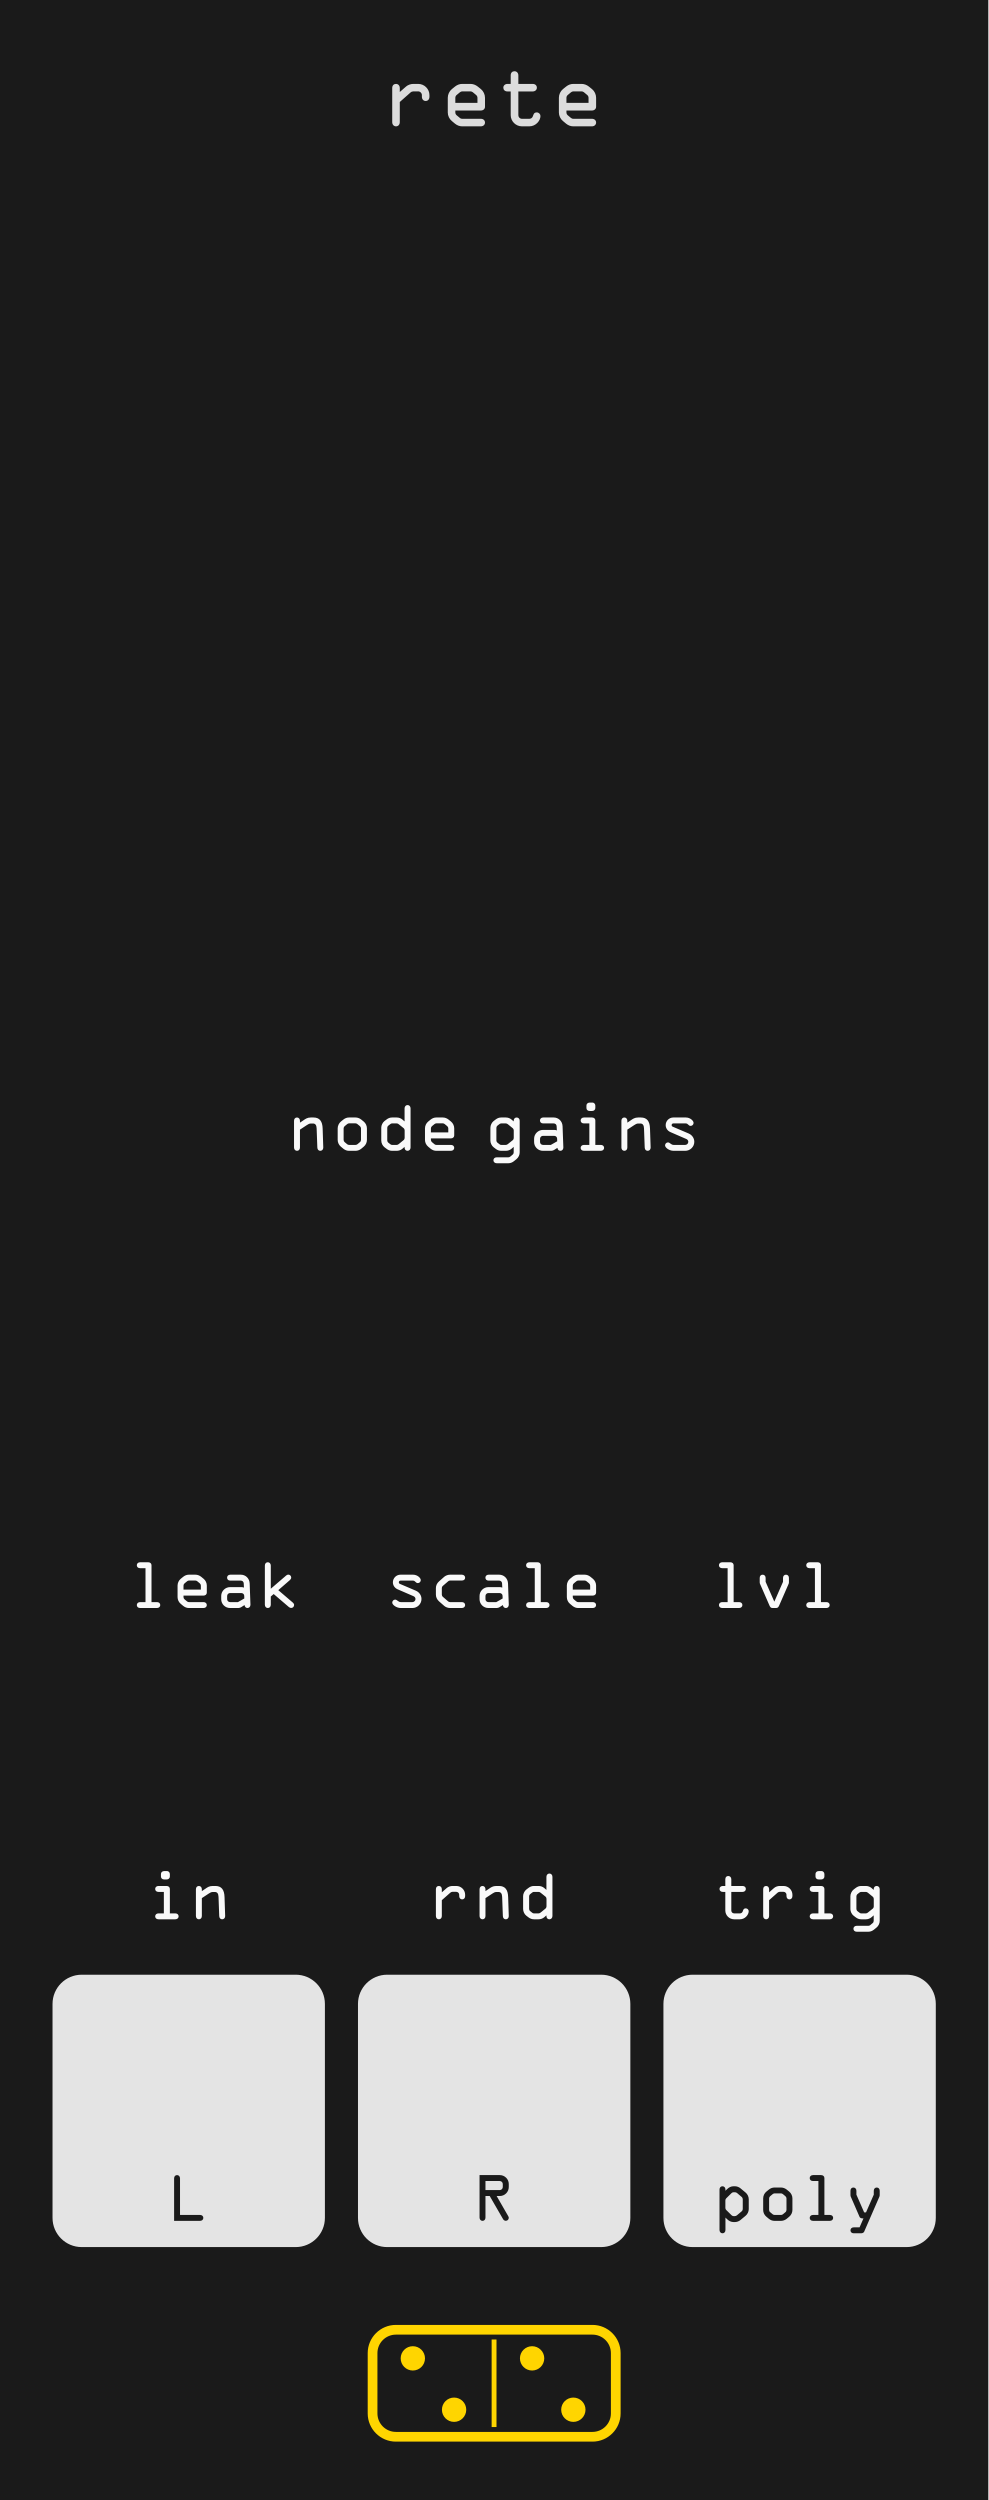
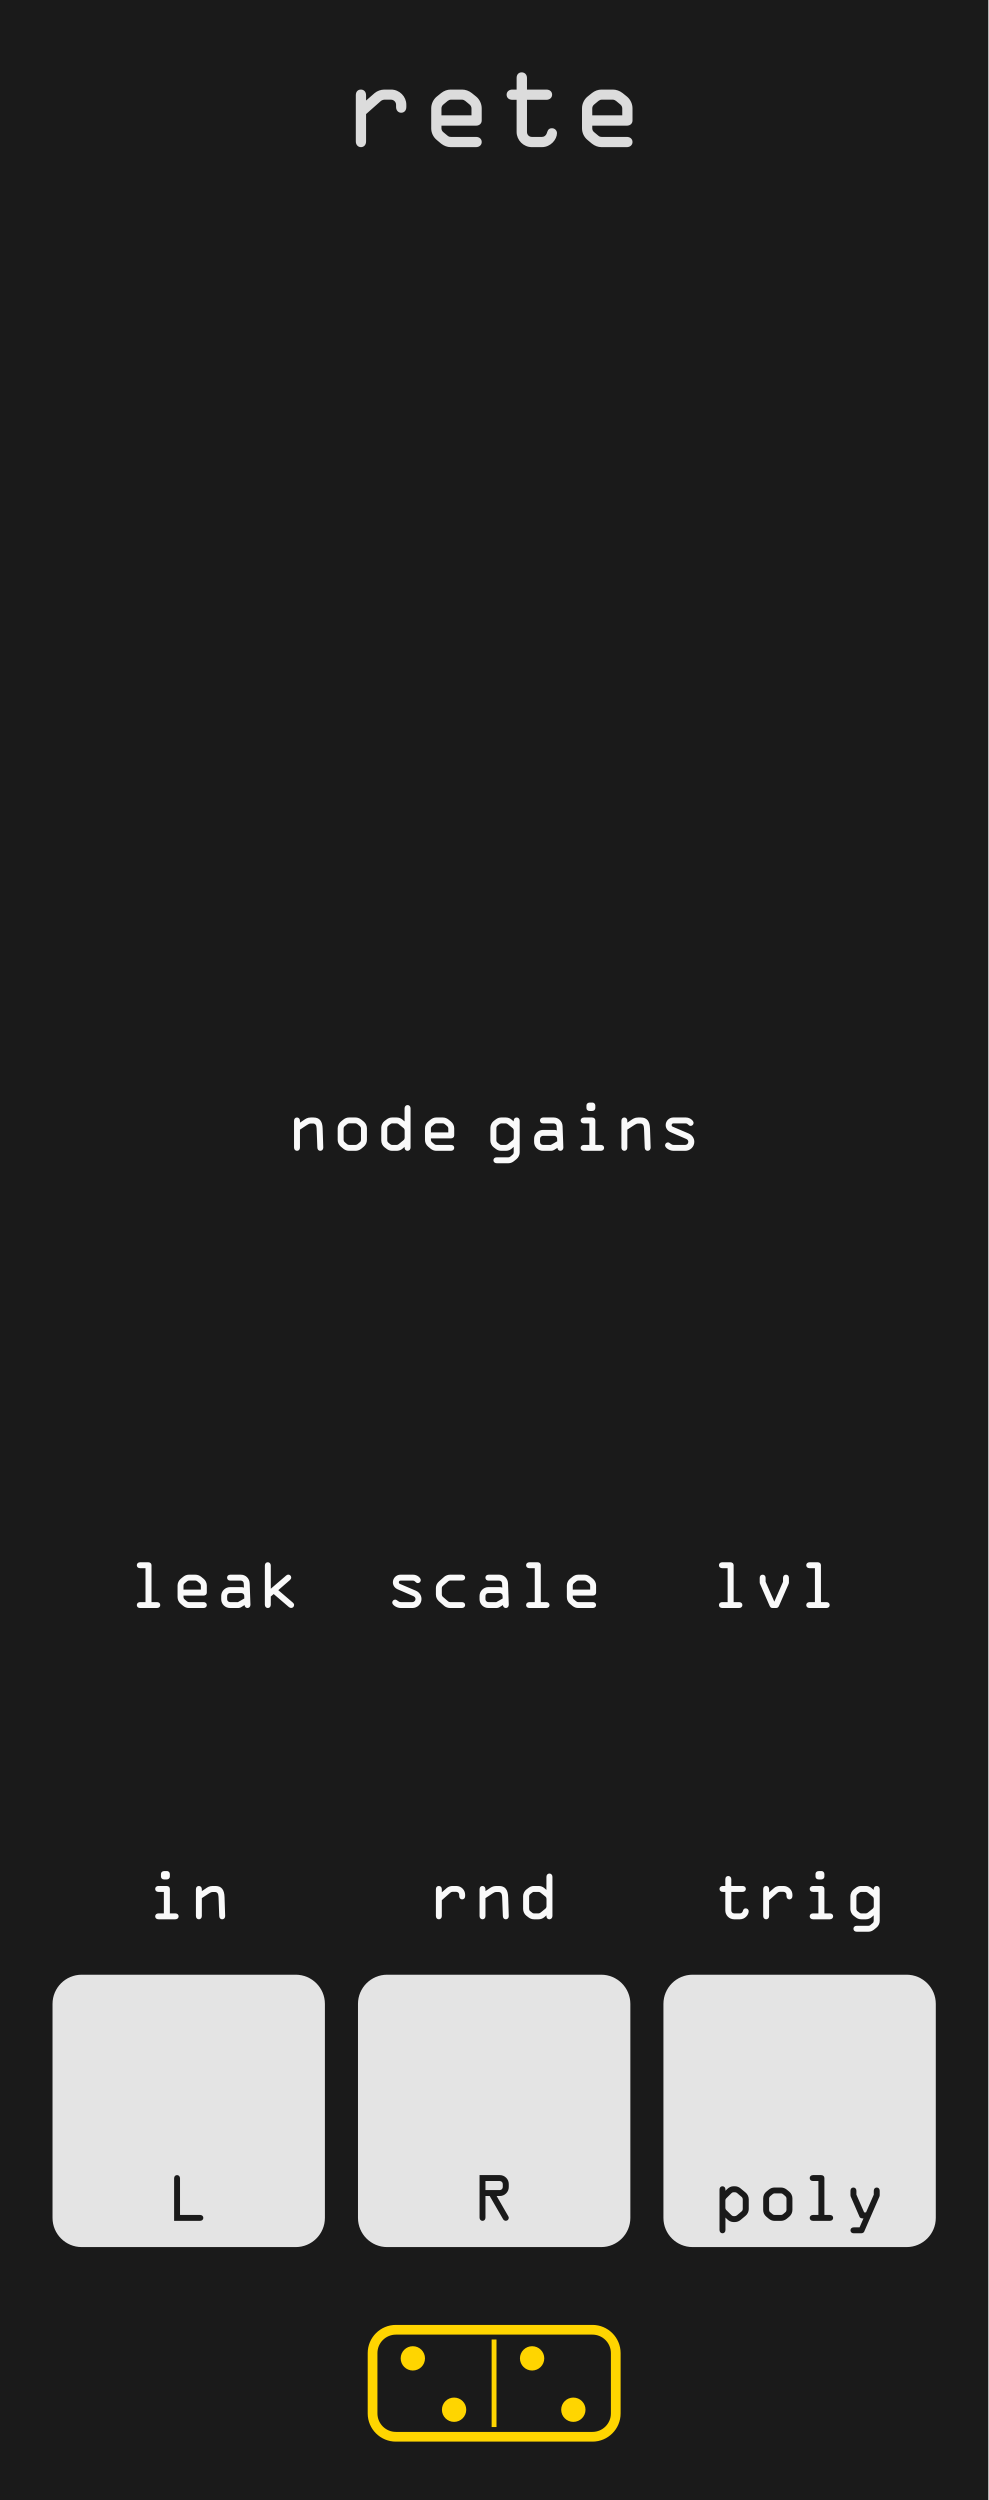
<svg xmlns="http://www.w3.org/2000/svg" width="50.8mm" height="128.5mm" viewBox="0 0 50.8 128.5">
  <rect width="50.8" height="128.5" fill="#1a1a1a" />
-   <path d="M20.549 4.526C20.549 4.396 20.465 4.313 20.354 4.313C20.244 4.313 20.16 4.387 20.16 4.526V6.277C20.16 6.406 20.244 6.494 20.354 6.494C20.465 6.494 20.549 6.411 20.549 6.277V5.242L21.103 4.752C21.135 4.72 21.205 4.697 21.242 4.697H21.496C21.597 4.697 21.685 4.784 21.685 4.886V4.974C21.685 5.103 21.768 5.191 21.879 5.191C21.99 5.191 22.073 5.108 22.073 4.974V4.886C22.073 4.577 21.815 4.313 21.496 4.313H21.242C21.112 4.313 20.969 4.364 20.872 4.447L20.549 4.729Z M23.755 4.313C23.626 4.313 23.501 4.359 23.39 4.447L23.224 4.581C23.094 4.687 23.016 4.858 23.016 5.025V5.783C23.016 5.949 23.094 6.115 23.224 6.221L23.39 6.36C23.501 6.448 23.626 6.494 23.755 6.494H24.712C24.841 6.494 24.929 6.411 24.929 6.3C24.929 6.189 24.846 6.106 24.712 6.106H23.76C23.723 6.106 23.686 6.101 23.64 6.064L23.473 5.926C23.432 5.893 23.404 5.838 23.404 5.783V5.681H24.712C24.841 5.681 24.929 5.598 24.929 5.487V5.025C24.929 4.858 24.85 4.687 24.721 4.581L24.554 4.447C24.444 4.359 24.31 4.313 24.185 4.313ZM23.76 4.697H24.185C24.226 4.697 24.268 4.715 24.305 4.743L24.471 4.882C24.513 4.914 24.541 4.974 24.541 5.025V5.288H23.404V5.025C23.404 4.969 23.432 4.914 23.473 4.882L23.64 4.743C23.677 4.715 23.718 4.697 23.76 4.697Z M26.643 3.874C26.643 3.745 26.555 3.662 26.444 3.662C26.333 3.662 26.25 3.736 26.25 3.874V4.313H26.088C25.959 4.313 25.871 4.396 25.871 4.507C25.871 4.618 25.95 4.701 26.088 4.701H26.25V5.917C26.25 6.231 26.509 6.494 26.828 6.494H27.207C27.544 6.494 27.78 6.198 27.78 5.963C27.78 5.87 27.701 5.778 27.59 5.778C27.433 5.778 27.419 5.903 27.391 5.972C27.359 6.06 27.29 6.106 27.211 6.106H26.828C26.721 6.106 26.643 6.023 26.643 5.921V4.701H27.378C27.507 4.701 27.595 4.618 27.595 4.507C27.595 4.396 27.512 4.313 27.378 4.313H26.643Z M29.466 4.313C29.337 4.313 29.212 4.359 29.101 4.447L28.935 4.581C28.805 4.687 28.727 4.858 28.727 5.025V5.783C28.727 5.949 28.805 6.115 28.935 6.221L29.101 6.36C29.212 6.448 29.337 6.494 29.466 6.494H30.422C30.552 6.494 30.64 6.411 30.64 6.3C30.64 6.189 30.556 6.106 30.422 6.106H29.471C29.434 6.106 29.397 6.101 29.35 6.064L29.184 5.926C29.143 5.893 29.115 5.838 29.115 5.783V5.681H30.422C30.552 5.681 30.64 5.598 30.64 5.487V5.025C30.64 4.858 30.561 4.687 30.432 4.581L30.265 4.447C30.154 4.359 30.02 4.313 29.896 4.313ZM29.471 4.697H29.896C29.937 4.697 29.979 4.715 30.016 4.743L30.182 4.882C30.224 4.914 30.251 4.974 30.251 5.025V5.288H29.115V5.025C29.115 4.969 29.143 4.914 29.184 4.882L29.35 4.743C29.387 4.715 29.429 4.697 29.471 4.697Z" fill="#dcdcdc" />
+   <path d="M18.816 4.892C18.816 4.717 18.703 4.604 18.552 4.604C18.402 4.604 18.289 4.704 18.289 4.892V7.269C18.289 7.444 18.402 7.563 18.552 7.563C18.703 7.563 18.816 7.45 18.816 7.269V5.864L19.568 5.199C19.612 5.155 19.706 5.124 19.756 5.124H20.101C20.239 5.124 20.358 5.243 20.358 5.381V5.5C20.358 5.676 20.471 5.795 20.622 5.795C20.772 5.795 20.885 5.682 20.885 5.5V5.381C20.885 4.961 20.534 4.604 20.101 4.604H19.756C19.581 4.604 19.386 4.673 19.255 4.785L18.816 5.168Z M23.168 4.604C22.992 4.604 22.823 4.666 22.672 4.785L22.447 4.967C22.271 5.112 22.164 5.344 22.164 5.569V6.598C22.164 6.823 22.271 7.049 22.447 7.193L22.672 7.382C22.823 7.501 22.992 7.563 23.168 7.563H24.466C24.641 7.563 24.76 7.45 24.76 7.3C24.76 7.15 24.648 7.037 24.466 7.037H23.174C23.124 7.037 23.074 7.03 23.011 6.98L22.785 6.792C22.729 6.748 22.691 6.673 22.691 6.598V6.46H24.466C24.641 6.46 24.76 6.347 24.76 6.196V5.569C24.76 5.344 24.654 5.112 24.478 4.967L24.252 4.785C24.102 4.666 23.92 4.604 23.751 4.604ZM23.174 5.124H23.751C23.807 5.124 23.864 5.149 23.914 5.187L24.14 5.375C24.196 5.419 24.234 5.5 24.234 5.569V5.927H22.691V5.569C22.691 5.494 22.729 5.419 22.785 5.375L23.011 5.187C23.061 5.149 23.117 5.124 23.174 5.124Z M27.087 4.008C27.087 3.832 26.968 3.719 26.817 3.719C26.667 3.719 26.554 3.82 26.554 4.008V4.604H26.334C26.159 4.604 26.04 4.717 26.04 4.867C26.04 5.017 26.146 5.13 26.334 5.13H26.554V6.78C26.554 7.206 26.905 7.563 27.338 7.563H27.852C28.31 7.563 28.629 7.162 28.629 6.842C28.629 6.717 28.523 6.591 28.372 6.591C28.159 6.591 28.14 6.761 28.103 6.855C28.059 6.974 27.965 7.037 27.858 7.037H27.338C27.193 7.037 27.087 6.924 27.087 6.786V5.13H28.084C28.259 5.13 28.379 5.017 28.379 4.867C28.379 4.717 28.266 4.604 28.084 4.604H27.087Z M30.918 4.604C30.743 4.604 30.573 4.666 30.423 4.785L30.197 4.967C30.021 5.112 29.915 5.344 29.915 5.569V6.598C29.915 6.823 30.021 7.049 30.197 7.193L30.423 7.382C30.573 7.501 30.743 7.563 30.918 7.563H32.216C32.392 7.563 32.511 7.45 32.511 7.3C32.511 7.15 32.398 7.037 32.216 7.037H30.924C30.874 7.037 30.824 7.03 30.761 6.98L30.536 6.792C30.479 6.748 30.442 6.673 30.442 6.598V6.46H32.216C32.392 6.46 32.511 6.347 32.511 6.196V5.569C32.511 5.344 32.404 5.112 32.229 4.967L32.003 4.785C31.852 4.666 31.671 4.604 31.501 4.604ZM30.924 5.124H31.501C31.558 5.124 31.614 5.149 31.664 5.187L31.89 5.375C31.947 5.419 31.984 5.5 31.984 5.569V5.927H30.442V5.569C30.442 5.494 30.479 5.419 30.536 5.375L30.761 5.187C30.812 5.149 30.868 5.124 30.924 5.124Z" fill="#dcdcdc" />
  <rect x="2.70" y="101.50" width="14.0" height="14.0" rx="1.5" fill="#e4e4e4" />
  <rect x="18.40" y="101.50" width="14.0" height="14.0" rx="1.5" fill="#e4e4e4" />
  <rect x="34.10" y="101.50" width="14.0" height="14.0" rx="1.5" fill="#e4e4e4" />
  <path d="M15.418 57.61C15.418 57.508 15.353 57.439 15.266 57.439C15.179 57.439 15.113 57.501 15.113 57.61V58.982C15.113 59.083 15.179 59.152 15.266 59.152C15.353 59.152 15.418 59.087 15.418 58.982V58.063L15.77 57.831C15.839 57.787 15.898 57.748 15.985 57.748H16.083C16.21 57.748 16.268 57.831 16.275 57.998L16.311 58.982C16.315 59.091 16.377 59.152 16.464 59.152C16.547 59.152 16.616 59.087 16.616 58.989V58.982L16.584 58.009C16.573 57.631 16.428 57.439 16.112 57.439H15.974C15.796 57.439 15.694 57.515 15.596 57.584L15.418 57.704Z M17.938 57.439C17.836 57.439 17.738 57.475 17.651 57.544L17.52 57.65C17.419 57.733 17.357 57.867 17.357 57.998V58.593C17.357 58.724 17.419 58.855 17.52 58.938L17.651 59.047C17.738 59.116 17.836 59.152 17.938 59.152H18.275C18.373 59.152 18.479 59.116 18.566 59.047L18.697 58.938C18.798 58.855 18.86 58.724 18.86 58.593V57.998C18.86 57.867 18.798 57.733 18.697 57.65L18.566 57.544C18.479 57.475 18.373 57.439 18.275 57.439ZM17.941 57.74H18.275C18.308 57.74 18.341 57.755 18.37 57.777L18.5 57.885C18.533 57.911 18.555 57.958 18.555 57.998V58.593C18.555 58.633 18.533 58.681 18.5 58.706L18.37 58.815C18.341 58.837 18.308 58.848 18.275 58.848H17.941C17.909 58.848 17.876 58.837 17.847 58.815L17.716 58.706C17.684 58.681 17.662 58.637 17.662 58.593V57.998C17.662 57.954 17.684 57.911 17.716 57.885L17.847 57.777C17.876 57.755 17.909 57.74 17.941 57.74Z M21.103 56.971C21.103 56.865 21.034 56.8 20.947 56.8C20.86 56.8 20.795 56.869 20.795 56.971V57.642L20.682 57.544C20.602 57.475 20.494 57.439 20.392 57.439H20.156C20.051 57.439 19.956 57.472 19.866 57.544L19.76 57.624C19.666 57.697 19.597 57.842 19.597 57.958V58.619C19.597 58.753 19.662 58.891 19.76 58.967L19.866 59.047C19.956 59.12 20.054 59.152 20.156 59.152H20.392C20.494 59.152 20.602 59.116 20.682 59.047L20.795 58.949V58.982C20.795 59.091 20.86 59.152 20.947 59.152C21.034 59.152 21.103 59.083 21.103 58.982ZM20.156 57.744H20.392C20.432 57.744 20.465 57.758 20.497 57.787L20.755 57.994C20.777 58.013 20.799 58.056 20.799 58.1V58.488C20.799 58.532 20.777 58.575 20.755 58.593L20.497 58.804C20.461 58.833 20.428 58.848 20.392 58.848H20.156C20.105 58.848 20.08 58.826 20.051 58.804L19.949 58.724C19.927 58.706 19.905 58.662 19.905 58.619V57.969C19.905 57.925 19.927 57.885 19.949 57.867L20.051 57.787C20.08 57.766 20.105 57.744 20.156 57.744Z M22.425 57.439C22.323 57.439 22.225 57.475 22.138 57.544L22.007 57.65C21.906 57.733 21.844 57.867 21.844 57.998V58.593C21.844 58.724 21.906 58.855 22.007 58.938L22.138 59.047C22.225 59.116 22.323 59.152 22.425 59.152H23.176C23.278 59.152 23.347 59.087 23.347 59.0C23.347 58.913 23.282 58.848 23.176 58.848H22.429C22.4 58.848 22.37 58.844 22.334 58.815L22.203 58.706C22.171 58.681 22.149 58.637 22.149 58.593V58.514H23.176C23.278 58.514 23.347 58.448 23.347 58.361V57.998C23.347 57.867 23.285 57.733 23.184 57.65L23.053 57.544C22.966 57.475 22.861 57.439 22.763 57.439ZM22.429 57.74H22.763C22.795 57.74 22.828 57.755 22.857 57.777L22.988 57.885C23.02 57.911 23.042 57.958 23.042 57.998V58.205H22.149V57.998C22.149 57.954 22.171 57.911 22.203 57.885L22.334 57.777C22.363 57.755 22.396 57.74 22.429 57.74Z M26.407 58.492C26.407 58.535 26.386 58.579 26.364 58.597L26.106 58.804C26.073 58.833 26.041 58.848 26.001 58.848H25.765C25.714 58.848 25.692 58.829 25.66 58.804L25.558 58.724C25.536 58.706 25.514 58.662 25.514 58.622V57.973C25.514 57.929 25.536 57.885 25.558 57.867L25.66 57.787C25.689 57.762 25.718 57.744 25.765 57.744H26.001C26.033 57.744 26.07 57.758 26.106 57.787L26.364 57.998C26.386 58.016 26.407 58.06 26.407 58.103ZM26.404 57.606V57.642L26.291 57.544C26.211 57.475 26.102 57.439 26.001 57.439H25.765C25.66 57.439 25.565 57.472 25.474 57.544L25.369 57.624C25.278 57.697 25.206 57.835 25.206 57.969V58.633C25.206 58.75 25.275 58.895 25.369 58.967L25.474 59.047C25.565 59.12 25.66 59.152 25.765 59.152H26.001C26.102 59.152 26.211 59.116 26.291 59.047L26.404 58.949V59.232C26.404 59.276 26.386 59.319 26.353 59.345L26.222 59.454C26.186 59.483 26.157 59.486 26.124 59.486H25.533C25.427 59.486 25.362 59.552 25.362 59.639C25.362 59.726 25.431 59.791 25.533 59.791H26.128C26.23 59.791 26.328 59.755 26.415 59.686L26.549 59.577C26.651 59.494 26.712 59.363 26.712 59.232V57.606C26.712 57.504 26.643 57.439 26.556 57.439C26.469 57.439 26.404 57.501 26.404 57.606Z M27.921 57.439C27.82 57.439 27.754 57.504 27.754 57.591C27.754 57.679 27.812 57.744 27.921 57.744H28.462C28.546 57.744 28.607 57.802 28.611 57.889L28.622 58.103C28.578 58.085 28.535 58.078 28.488 58.078H27.907C27.664 58.078 27.453 58.281 27.453 58.532V58.702C27.453 58.949 27.656 59.152 27.907 59.152H28.339C28.386 59.152 28.444 59.131 28.473 59.113L28.651 59.0C28.666 59.098 28.724 59.152 28.807 59.152C28.887 59.152 28.956 59.083 28.956 58.985V58.978L28.916 57.889C28.905 57.617 28.695 57.439 28.462 57.439ZM27.903 58.383H28.488C28.567 58.383 28.636 58.445 28.636 58.528L28.64 58.662L28.313 58.848H27.907C27.823 58.848 27.758 58.779 27.758 58.702V58.532C27.758 58.448 27.831 58.383 27.903 58.383Z M30.314 56.673C30.208 56.673 30.143 56.738 30.143 56.825V56.952C30.143 57.04 30.205 57.105 30.314 57.105H30.43C30.532 57.105 30.6 57.04 30.6 56.952V56.825C30.6 56.738 30.524 56.673 30.463 56.673ZM30.016 57.439C29.914 57.439 29.845 57.504 29.845 57.591C29.845 57.679 29.907 57.744 30.016 57.744H30.292V58.848H30.016C29.914 58.848 29.845 58.913 29.845 59.0C29.845 59.087 29.911 59.152 30.016 59.152H30.88C30.982 59.152 31.051 59.087 31.051 59.0C31.051 58.913 30.985 58.848 30.88 58.848H30.6V57.591C30.6 57.504 30.535 57.439 30.43 57.439Z M32.245 57.61C32.245 57.508 32.18 57.439 32.093 57.439C32.005 57.439 31.94 57.501 31.94 57.61V58.982C31.94 59.083 32.005 59.152 32.093 59.152C32.18 59.152 32.245 59.087 32.245 58.982V58.063L32.597 57.831C32.666 57.787 32.724 57.748 32.811 57.748H32.909C33.036 57.748 33.095 57.831 33.102 57.998L33.138 58.982C33.142 59.091 33.203 59.152 33.291 59.152C33.374 59.152 33.443 59.087 33.443 58.989V58.982L33.41 58.009C33.4 57.631 33.254 57.439 32.938 57.439H32.8C32.623 57.439 32.521 57.515 32.423 57.584L32.245 57.704Z M34.608 57.439C34.391 57.439 34.216 57.617 34.216 57.831C34.216 57.987 34.311 58.125 34.46 58.19L35.28 58.546C35.342 58.572 35.378 58.63 35.378 58.691C35.378 58.779 35.302 58.848 35.222 58.848H34.623C34.489 58.848 34.438 58.72 34.333 58.72C34.249 58.72 34.184 58.793 34.184 58.873C34.184 58.989 34.398 59.152 34.623 59.152H35.222C35.469 59.152 35.687 58.949 35.687 58.691C35.687 58.503 35.574 58.339 35.4 58.263L34.576 57.911C34.539 57.896 34.521 57.86 34.521 57.838C34.521 57.777 34.561 57.744 34.608 57.744H35.251C35.371 57.744 35.382 57.871 35.498 57.871C35.578 57.871 35.65 57.806 35.65 57.718C35.65 57.602 35.469 57.439 35.255 57.439Z" fill="#f9f9f9" />
  <path d="M7.203 80.3C7.101 80.3 7.032 80.365 7.032 80.452C7.032 80.54 7.094 80.605 7.203 80.605H7.479V82.348H7.203C7.101 82.348 7.032 82.413 7.032 82.5C7.032 82.587 7.097 82.652 7.203 82.652H8.067C8.168 82.652 8.237 82.587 8.237 82.5C8.237 82.413 8.172 82.348 8.067 82.348H7.787V80.452C7.787 80.365 7.722 80.3 7.617 80.3Z M9.708 80.939C9.606 80.939 9.508 80.975 9.421 81.044L9.29 81.15C9.188 81.233 9.127 81.367 9.127 81.498V82.093C9.127 82.224 9.188 82.355 9.29 82.438L9.421 82.547C9.508 82.616 9.606 82.652 9.708 82.652H10.459C10.561 82.652 10.63 82.587 10.63 82.5C10.63 82.413 10.564 82.348 10.459 82.348H9.711C9.682 82.348 9.653 82.344 9.617 82.315L9.486 82.206C9.453 82.181 9.432 82.137 9.432 82.093V82.014H10.459C10.561 82.014 10.63 81.948 10.63 81.861V81.498C10.63 81.367 10.568 81.233 10.466 81.15L10.336 81.044C10.249 80.975 10.143 80.939 10.045 80.939ZM9.711 81.24H10.045C10.078 81.24 10.111 81.255 10.14 81.277L10.27 81.385C10.303 81.411 10.325 81.458 10.325 81.498V81.705H9.432V81.498C9.432 81.454 9.453 81.411 9.486 81.385L9.617 81.277C9.646 81.255 9.679 81.24 9.711 81.24Z M11.839 80.939C11.737 80.939 11.672 81.004 11.672 81.091C11.672 81.179 11.73 81.244 11.839 81.244H12.38C12.463 81.244 12.525 81.302 12.528 81.389L12.539 81.603C12.496 81.585 12.452 81.578 12.405 81.578H11.824C11.581 81.578 11.37 81.781 11.37 82.032V82.202C11.37 82.449 11.574 82.652 11.824 82.652H12.256C12.303 82.652 12.361 82.631 12.39 82.613L12.568 82.5C12.583 82.598 12.641 82.652 12.724 82.652C12.804 82.652 12.873 82.583 12.873 82.485V82.478L12.833 81.389C12.822 81.117 12.612 80.939 12.38 80.939ZM11.82 81.883H12.405C12.485 81.883 12.554 81.945 12.554 82.028L12.557 82.162L12.231 82.348H11.824C11.741 82.348 11.675 82.279 11.675 82.202V82.032C11.675 81.948 11.748 81.883 11.82 81.883Z M13.919 80.471C13.919 80.369 13.853 80.3 13.766 80.3C13.679 80.3 13.614 80.362 13.614 80.471V82.482C13.614 82.583 13.679 82.652 13.766 82.652C13.853 82.652 13.919 82.587 13.919 82.482V82.061L14.068 81.934L14.852 82.605C14.888 82.634 14.928 82.649 14.968 82.649C15.051 82.649 15.117 82.583 15.117 82.496C15.117 82.449 15.095 82.409 15.051 82.373L14.304 81.734L14.906 81.211C14.946 81.175 14.968 81.131 14.968 81.084C14.968 81.004 14.903 80.935 14.819 80.935C14.776 80.935 14.743 80.953 14.707 80.983L13.919 81.661Z" fill="#f9f9f9" />
  <path d="M20.586 80.939C20.368 80.939 20.194 81.117 20.194 81.331C20.194 81.487 20.288 81.625 20.437 81.69L21.258 82.046C21.319 82.072 21.356 82.13 21.356 82.191C21.356 82.279 21.28 82.348 21.2 82.348H20.601C20.466 82.348 20.416 82.22 20.31 82.22C20.227 82.22 20.161 82.293 20.161 82.373C20.161 82.489 20.376 82.652 20.601 82.652H21.2C21.447 82.652 21.664 82.449 21.664 82.191C21.664 82.003 21.552 81.839 21.378 81.763L20.553 81.411C20.517 81.396 20.499 81.36 20.499 81.338C20.499 81.277 20.539 81.244 20.586 81.244H21.229C21.349 81.244 21.359 81.371 21.476 81.371C21.555 81.371 21.628 81.306 21.628 81.218C21.628 81.102 21.447 80.939 21.232 80.939Z M23.131 80.939C23.026 80.939 22.91 80.983 22.837 81.044L22.565 81.284C22.459 81.378 22.405 81.502 22.405 81.629V81.963C22.405 82.09 22.459 82.213 22.565 82.308L22.837 82.547C22.91 82.609 23.026 82.652 23.131 82.652H23.737C23.839 82.652 23.908 82.587 23.908 82.5C23.908 82.413 23.843 82.348 23.737 82.348H23.131C23.084 82.348 23.058 82.329 23.026 82.304L22.753 82.068C22.728 82.046 22.71 82.003 22.71 81.963V81.625C22.71 81.585 22.728 81.545 22.753 81.523L23.026 81.287C23.058 81.258 23.091 81.24 23.131 81.24H23.737C23.85 81.24 23.908 81.179 23.908 81.091C23.908 81.004 23.839 80.939 23.737 80.939Z M25.117 80.939C25.015 80.939 24.95 81.004 24.95 81.091C24.95 81.179 25.008 81.244 25.117 81.244H25.658C25.741 81.244 25.803 81.302 25.807 81.389L25.817 81.603C25.774 81.585 25.73 81.578 25.683 81.578H25.102C24.859 81.578 24.649 81.781 24.649 82.032V82.202C24.649 82.449 24.852 82.652 25.102 82.652H25.534C25.582 82.652 25.64 82.631 25.669 82.613L25.847 82.5C25.861 82.598 25.919 82.652 26.003 82.652C26.083 82.652 26.151 82.583 26.151 82.485V82.478L26.112 81.389C26.101 81.117 25.89 80.939 25.658 80.939ZM25.099 81.883H25.683C25.763 81.883 25.832 81.945 25.832 82.028L25.836 82.162L25.509 82.348H25.102C25.019 82.348 24.953 82.279 24.953 82.202V82.032C24.953 81.948 25.026 81.883 25.099 81.883Z M27.212 80.3C27.11 80.3 27.041 80.365 27.041 80.452C27.041 80.54 27.103 80.605 27.212 80.605H27.487V82.348H27.212C27.11 82.348 27.041 82.413 27.041 82.5C27.041 82.587 27.106 82.652 27.212 82.652H28.076C28.177 82.652 28.246 82.587 28.246 82.5C28.246 82.413 28.181 82.348 28.076 82.348H27.796V80.452C27.796 80.365 27.731 80.3 27.625 80.3Z M29.717 80.939C29.615 80.939 29.517 80.975 29.43 81.044L29.299 81.15C29.197 81.233 29.136 81.367 29.136 81.498V82.093C29.136 82.224 29.197 82.355 29.299 82.438L29.43 82.547C29.517 82.616 29.615 82.652 29.717 82.652H30.468C30.57 82.652 30.639 82.587 30.639 82.5C30.639 82.413 30.573 82.348 30.468 82.348H29.72C29.691 82.348 29.662 82.344 29.626 82.315L29.495 82.206C29.462 82.181 29.441 82.137 29.441 82.093V82.014H30.468C30.57 82.014 30.639 81.948 30.639 81.861V81.498C30.639 81.367 30.577 81.233 30.475 81.15L30.345 81.044C30.257 80.975 30.152 80.939 30.054 80.939ZM29.72 81.24H30.054C30.087 81.24 30.119 81.255 30.149 81.277L30.279 81.385C30.312 81.411 30.334 81.458 30.334 81.498V81.705H29.441V81.498C29.441 81.454 29.462 81.411 29.495 81.385L29.626 81.277C29.655 81.255 29.687 81.24 29.72 81.24Z" fill="#f9f9f9" />
  <path d="M37.124 80.3C37.023 80.3 36.954 80.365 36.954 80.452C36.954 80.54 37.016 80.605 37.124 80.605H37.4V82.348H37.124C37.023 82.348 36.954 82.413 36.954 82.5C36.954 82.587 37.019 82.652 37.124 82.652H37.988C38.09 82.652 38.159 82.587 38.159 82.5C38.159 82.413 38.094 82.348 37.988 82.348H37.709V80.452C37.709 80.365 37.644 80.3 37.538 80.3Z M39.353 81.106C39.353 81.004 39.288 80.939 39.201 80.939C39.114 80.939 39.049 80.997 39.049 81.106V81.331C39.049 81.378 39.059 81.4 39.07 81.422L39.55 82.522C39.586 82.602 39.618 82.652 39.706 82.652H39.894C39.978 82.652 40.014 82.602 40.05 82.522L40.53 81.422C40.541 81.4 40.551 81.375 40.551 81.331V81.106C40.551 81.001 40.486 80.939 40.399 80.939C40.312 80.939 40.247 81.004 40.247 81.106V81.306L39.8 82.326L39.353 81.306Z M41.612 80.3C41.51 80.3 41.441 80.365 41.441 80.452C41.441 80.54 41.503 80.605 41.612 80.605H41.887V82.348H41.612C41.51 82.348 41.441 82.413 41.441 82.5C41.441 82.587 41.506 82.652 41.612 82.652H42.476C42.577 82.652 42.646 82.587 42.646 82.5C42.646 82.413 42.581 82.348 42.476 82.348H42.196V80.452C42.196 80.365 42.131 80.3 42.025 80.3Z" fill="#f9f9f9" />
  <path d="M8.444 96.173C8.339 96.173 8.273 96.238 8.273 96.325V96.452C8.273 96.54 8.335 96.605 8.444 96.605H8.56C8.662 96.605 8.731 96.54 8.731 96.452V96.325C8.731 96.238 8.654 96.173 8.593 96.173ZM8.146 96.939C8.045 96.939 7.976 97.004 7.976 97.091C7.976 97.179 8.037 97.244 8.146 97.244H8.422V98.348H8.146C8.045 98.348 7.976 98.413 7.976 98.5C7.976 98.587 8.041 98.652 8.146 98.652H9.01C9.112 98.652 9.181 98.587 9.181 98.5C9.181 98.413 9.116 98.348 9.01 98.348H8.731V97.091C8.731 97.004 8.665 96.939 8.56 96.939Z M10.375 97.11C10.375 97.008 10.31 96.939 10.223 96.939C10.136 96.939 10.07 97.001 10.07 97.11V98.482C10.07 98.583 10.136 98.652 10.223 98.652C10.31 98.652 10.375 98.587 10.375 98.482V97.563L10.727 97.331C10.796 97.287 10.854 97.248 10.942 97.248H11.04C11.167 97.248 11.225 97.331 11.232 97.498L11.268 98.482C11.272 98.591 11.334 98.652 11.421 98.652C11.504 98.652 11.573 98.587 11.573 98.489V98.482L11.541 97.509C11.53 97.131 11.384 96.939 11.069 96.939H10.931C10.753 96.939 10.651 97.015 10.553 97.084L10.375 97.204Z" fill="#f9f9f9" />
  <path d="M22.71 97.106C22.71 97.004 22.645 96.939 22.557 96.939C22.47 96.939 22.405 96.997 22.405 97.106V98.482C22.405 98.583 22.47 98.652 22.557 98.652C22.645 98.652 22.71 98.587 22.71 98.482V97.669L23.146 97.284C23.171 97.258 23.225 97.24 23.254 97.24H23.454C23.534 97.24 23.603 97.309 23.603 97.389V97.458C23.603 97.56 23.668 97.629 23.755 97.629C23.843 97.629 23.908 97.563 23.908 97.458V97.389C23.908 97.146 23.705 96.939 23.454 96.939H23.254C23.153 96.939 23.04 96.979 22.964 97.044L22.71 97.266Z M24.953 97.11C24.953 97.008 24.888 96.939 24.801 96.939C24.714 96.939 24.649 97.001 24.649 97.11V98.482C24.649 98.583 24.714 98.652 24.801 98.652C24.888 98.652 24.953 98.587 24.953 98.482V97.563L25.306 97.331C25.375 97.287 25.433 97.248 25.52 97.248H25.618C25.745 97.248 25.803 97.331 25.81 97.498L25.847 98.482C25.85 98.591 25.912 98.652 25.999 98.652C26.083 98.652 26.151 98.587 26.151 98.489V98.482L26.119 97.509C26.108 97.131 25.963 96.939 25.647 96.939H25.509C25.331 96.939 25.229 97.015 25.131 97.084L24.953 97.204Z M28.395 96.471C28.395 96.365 28.326 96.3 28.239 96.3C28.152 96.3 28.086 96.369 28.086 96.471V97.142L27.974 97.044C27.894 96.975 27.785 96.939 27.683 96.939H27.448C27.342 96.939 27.248 96.972 27.157 97.044L27.052 97.124C26.957 97.197 26.888 97.342 26.888 97.458V98.119C26.888 98.253 26.954 98.391 27.052 98.467L27.157 98.547C27.248 98.62 27.346 98.652 27.448 98.652H27.683C27.785 98.652 27.894 98.616 27.974 98.547L28.086 98.449V98.482C28.086 98.591 28.152 98.652 28.239 98.652C28.326 98.652 28.395 98.583 28.395 98.482ZM27.448 97.244H27.683C27.723 97.244 27.756 97.258 27.789 97.287L28.047 97.494C28.068 97.513 28.09 97.556 28.09 97.6V97.988C28.09 98.032 28.068 98.075 28.047 98.093L27.789 98.304C27.752 98.333 27.72 98.348 27.683 98.348H27.448C27.397 98.348 27.371 98.326 27.342 98.304L27.241 98.224C27.219 98.206 27.197 98.162 27.197 98.119V97.469C27.197 97.425 27.219 97.385 27.241 97.367L27.342 97.287C27.371 97.266 27.397 97.244 27.448 97.244Z" fill="#f9f9f9" />
  <path d="M37.589 96.594C37.589 96.492 37.52 96.427 37.433 96.427C37.346 96.427 37.281 96.485 37.281 96.594V96.939H37.154C37.052 96.939 36.983 97.004 36.983 97.091C36.983 97.179 37.045 97.244 37.154 97.244H37.281V98.199C37.281 98.446 37.484 98.652 37.735 98.652H38.032C38.297 98.652 38.483 98.42 38.483 98.235C38.483 98.162 38.421 98.09 38.334 98.09C38.21 98.09 38.199 98.188 38.178 98.242C38.152 98.311 38.098 98.348 38.036 98.348H37.735C37.651 98.348 37.589 98.282 37.589 98.202V97.244H38.167C38.268 97.244 38.337 97.179 38.337 97.091C38.337 97.004 38.272 96.939 38.167 96.939H37.589Z M39.532 97.106C39.532 97.004 39.466 96.939 39.379 96.939C39.292 96.939 39.227 96.997 39.227 97.106V98.482C39.227 98.583 39.292 98.652 39.379 98.652C39.466 98.652 39.532 98.587 39.532 98.482V97.669L39.967 97.284C39.993 97.258 40.047 97.24 40.076 97.24H40.276C40.356 97.24 40.425 97.309 40.425 97.389V97.458C40.425 97.56 40.49 97.629 40.577 97.629C40.664 97.629 40.73 97.563 40.73 97.458V97.389C40.73 97.146 40.526 96.939 40.276 96.939H40.076C39.975 96.939 39.862 96.979 39.786 97.044L39.532 97.266Z M42.087 96.173C41.982 96.173 41.917 96.238 41.917 96.325V96.452C41.917 96.54 41.979 96.605 42.087 96.605H42.204C42.305 96.605 42.374 96.54 42.374 96.452V96.325C42.374 96.238 42.298 96.173 42.236 96.173ZM41.79 96.939C41.688 96.939 41.619 97.004 41.619 97.091C41.619 97.179 41.681 97.244 41.79 97.244H42.066V98.348H41.79C41.688 98.348 41.619 98.413 41.619 98.5C41.619 98.587 41.684 98.652 41.79 98.652H42.654C42.755 98.652 42.824 98.587 42.824 98.5C42.824 98.413 42.759 98.348 42.654 98.348H42.374V97.091C42.374 97.004 42.309 96.939 42.204 96.939Z M44.912 97.992C44.912 98.035 44.89 98.079 44.868 98.097L44.611 98.304C44.578 98.333 44.545 98.348 44.505 98.348H44.269C44.218 98.348 44.197 98.329 44.164 98.304L44.062 98.224C44.041 98.206 44.019 98.162 44.019 98.122V97.473C44.019 97.429 44.041 97.385 44.062 97.367L44.164 97.287C44.193 97.262 44.222 97.244 44.269 97.244H44.505C44.538 97.244 44.574 97.258 44.611 97.287L44.868 97.498C44.89 97.516 44.912 97.56 44.912 97.603ZM44.908 97.106V97.142L44.796 97.044C44.716 96.975 44.607 96.939 44.505 96.939H44.269C44.164 96.939 44.07 96.972 43.979 97.044L43.874 97.124C43.783 97.197 43.71 97.335 43.71 97.469V98.133C43.71 98.25 43.779 98.395 43.874 98.467L43.979 98.547C44.07 98.62 44.164 98.652 44.269 98.652H44.505C44.607 98.652 44.716 98.616 44.796 98.547L44.908 98.449V98.732C44.908 98.776 44.89 98.819 44.857 98.845L44.727 98.954C44.69 98.983 44.661 98.986 44.629 98.986H44.037C43.932 98.986 43.866 99.052 43.866 99.139C43.866 99.226 43.935 99.291 44.037 99.291H44.632C44.734 99.291 44.832 99.255 44.919 99.186L45.053 99.077C45.155 98.994 45.217 98.863 45.217 98.732V97.106C45.217 97.004 45.148 96.939 45.061 96.939C44.974 96.939 44.908 97.001 44.908 97.106Z" fill="#f9f9f9" />
  <path d="M9.253 111.971C9.253 111.869 9.188 111.8 9.101 111.8C9.014 111.8 8.949 111.862 8.949 111.971V114.152H10.281C10.383 114.152 10.451 114.087 10.451 114.0C10.451 113.913 10.386 113.848 10.281 113.848H9.253Z" fill="#1a1a1a" />
  <path d="M24.649 111.8V113.982C24.649 114.083 24.714 114.152 24.801 114.152C24.888 114.152 24.953 114.087 24.953 113.982V112.875H25.171L25.857 114.062C25.89 114.12 25.945 114.149 25.999 114.149C26.083 114.149 26.151 114.083 26.151 113.996C26.151 113.971 26.141 113.942 26.122 113.909L25.527 112.875H25.69C25.948 112.875 26.151 112.664 26.151 112.414V112.257C26.151 112.007 25.941 111.8 25.69 111.8ZM24.953 112.105H25.69C25.774 112.105 25.843 112.178 25.843 112.257V112.414C25.843 112.49 25.778 112.57 25.69 112.57H24.953Z" fill="#1a1a1a" />
  <path d="M37.288 112.544C37.288 112.443 37.223 112.374 37.136 112.374C37.049 112.374 36.983 112.435 36.983 112.544V114.621C36.983 114.722 37.049 114.791 37.136 114.791C37.223 114.791 37.288 114.726 37.288 114.621V113.982L37.361 114.054C37.466 114.16 37.579 114.214 37.706 114.214H37.775C37.876 114.214 37.985 114.174 38.065 114.105L38.323 113.891C38.424 113.808 38.486 113.673 38.486 113.546V113.042C38.486 112.915 38.424 112.78 38.323 112.697L38.065 112.483C37.985 112.414 37.876 112.374 37.775 112.374H37.706C37.579 112.374 37.466 112.428 37.361 112.533L37.288 112.606ZM37.702 112.682H37.771C37.811 112.682 37.851 112.693 37.88 112.718L38.134 112.933C38.156 112.951 38.178 113.002 38.178 113.042V113.546C38.178 113.586 38.156 113.633 38.134 113.651L37.88 113.866C37.851 113.891 37.807 113.909 37.771 113.909H37.702C37.669 113.909 37.629 113.891 37.6 113.862L37.328 113.593C37.299 113.564 37.284 113.528 37.284 113.488V113.1C37.284 113.06 37.299 113.023 37.328 112.994L37.6 112.726C37.629 112.697 37.666 112.682 37.702 112.682Z M39.808 112.439C39.706 112.439 39.608 112.475 39.521 112.544L39.39 112.65C39.288 112.733 39.227 112.867 39.227 112.998V113.593C39.227 113.724 39.288 113.855 39.39 113.938L39.521 114.047C39.608 114.116 39.706 114.152 39.808 114.152H40.145C40.243 114.152 40.349 114.116 40.436 114.047L40.566 113.938C40.668 113.855 40.73 113.724 40.73 113.593V112.998C40.73 112.867 40.668 112.733 40.566 112.65L40.436 112.544C40.349 112.475 40.243 112.439 40.145 112.439ZM39.811 112.74H40.145C40.178 112.74 40.211 112.755 40.24 112.777L40.37 112.885C40.403 112.911 40.425 112.958 40.425 112.998V113.593C40.425 113.633 40.403 113.681 40.37 113.706L40.24 113.815C40.211 113.837 40.178 113.848 40.145 113.848H39.811C39.779 113.848 39.746 113.837 39.717 113.815L39.586 113.706C39.553 113.681 39.532 113.637 39.532 113.593V112.998C39.532 112.954 39.553 112.911 39.586 112.885L39.717 112.777C39.746 112.755 39.779 112.74 39.811 112.74Z M41.79 111.8C41.688 111.8 41.619 111.865 41.619 111.952C41.619 112.04 41.681 112.105 41.79 112.105H42.066V113.848H41.79C41.688 113.848 41.619 113.913 41.619 114.0C41.619 114.087 41.684 114.152 41.79 114.152H42.654C42.755 114.152 42.824 114.087 42.824 114.0C42.824 113.913 42.759 113.848 42.654 113.848H42.374V111.952C42.374 111.865 42.309 111.8 42.204 111.8Z M44.019 112.606C44.019 112.504 43.953 112.439 43.866 112.439C43.779 112.439 43.714 112.497 43.714 112.606V112.831C43.714 112.878 43.725 112.9 43.736 112.922L44.182 113.949C44.2 113.993 44.255 114.025 44.331 114.025H44.382L44.182 114.486H43.881C43.779 114.486 43.714 114.552 43.714 114.639C43.714 114.726 43.776 114.791 43.881 114.791H44.262C44.338 114.791 44.396 114.751 44.415 114.715L45.195 112.922C45.206 112.896 45.217 112.871 45.217 112.831V112.606C45.217 112.501 45.151 112.439 45.064 112.439C44.977 112.439 44.912 112.504 44.912 112.606V112.806L44.513 113.717H44.418L44.019 112.806Z" fill="#1a1a1a" />
  <rect x="19.15" y="119.75" width="12.5" height="5.5" rx="1.2" fill="none" stroke="#ffd500" stroke-width="0.5" />
  <rect x="25.27" y="120.25" width="0.25" height="4.5" fill="#ffd500" />
  <circle cx="23.34" cy="123.86" r="0.625" fill="#ffd500" />
  <circle cx="21.22" cy="121.22" r="0.625" fill="#ffd500" />
  <circle cx="29.47" cy="123.86" r="0.625" fill="#ffd500" />
  <circle cx="27.35" cy="121.22" r="0.625" fill="#ffd500" />
</svg>
